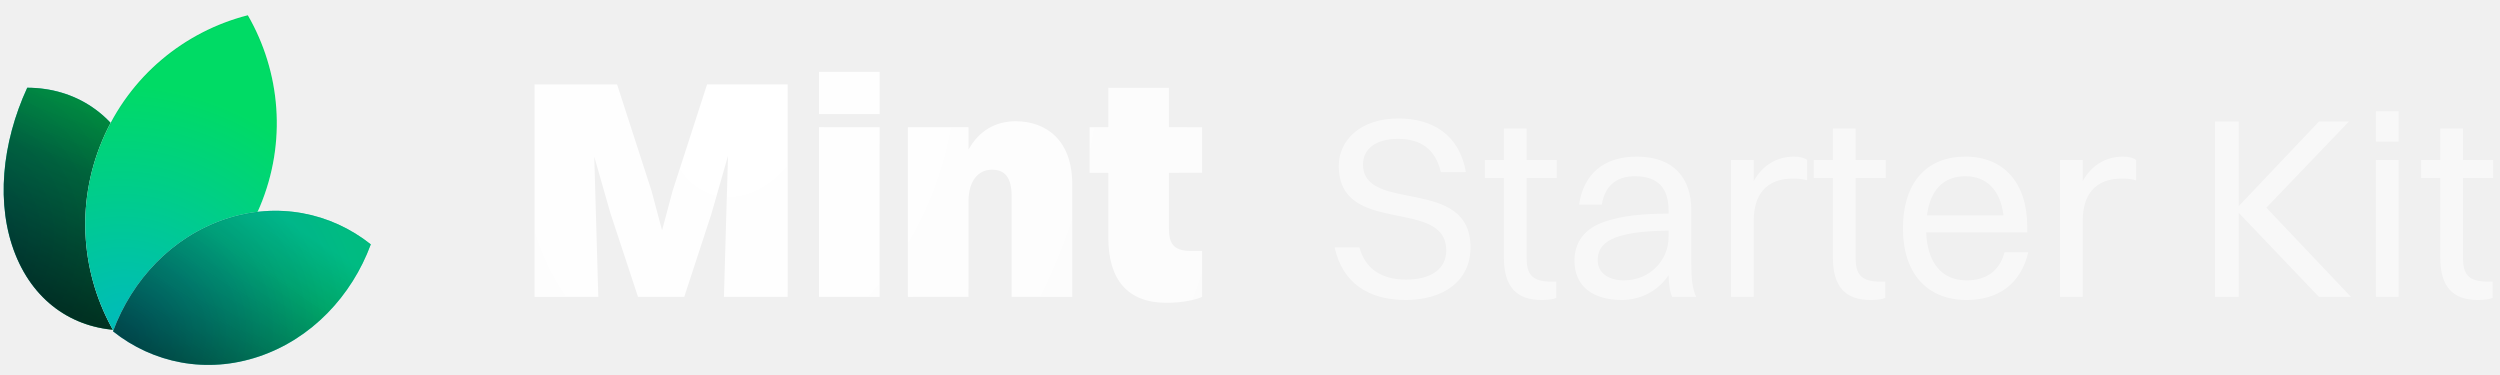
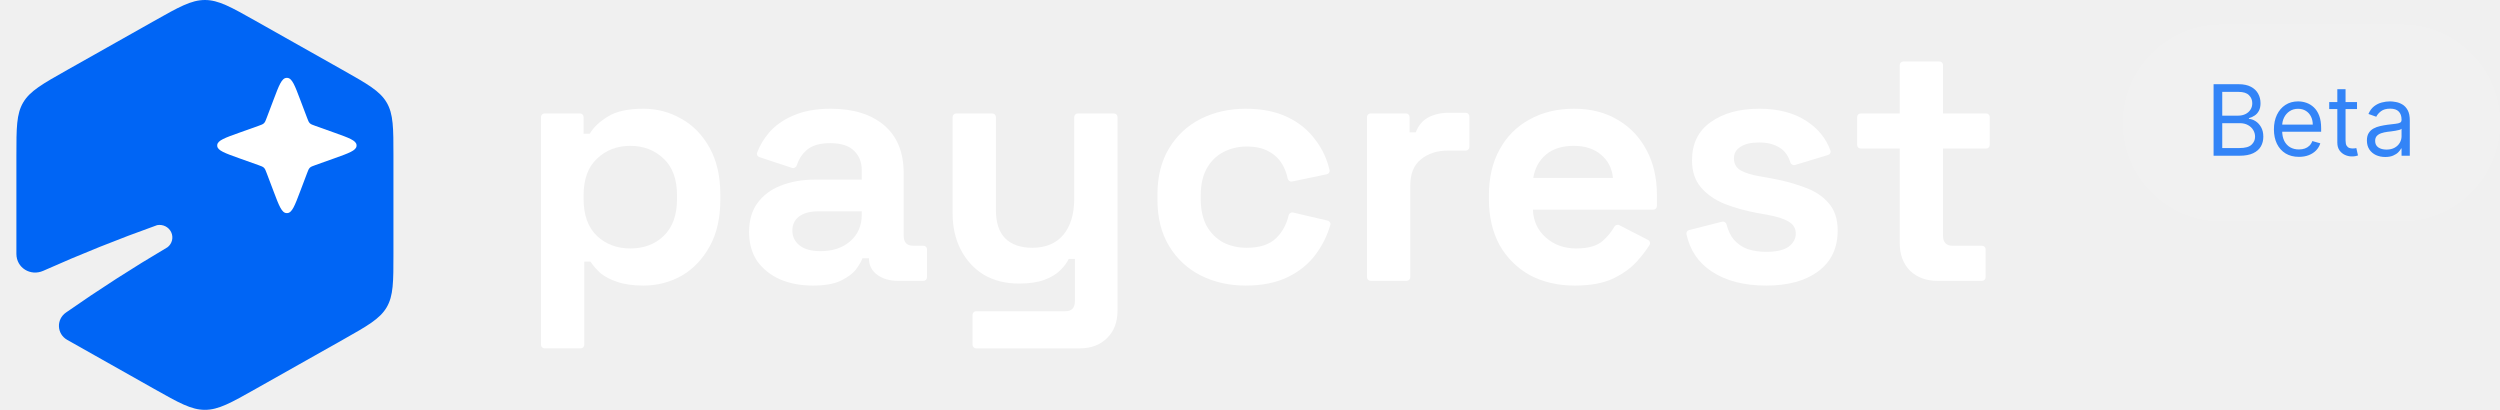
- <svg xmlns="http://www.w3.org/2000/svg" width="160" height="24" viewBox="0 0 160 24" fill="none">
-   <path d="M7.953 21.139C4.896 21.13 2.255 19.458 0.987 16.29C-0.28 13.121 0.109 9.163 1.744 5.615C4.801 5.624 7.442 7.296 8.71 10.465C9.977 13.633 9.588 17.591 7.953 21.139Z" fill="white" />
-   <path d="M7.953 21.139C4.896 21.13 2.255 19.458 0.987 16.29C-0.28 13.121 0.109 9.163 1.744 5.615C4.801 5.624 7.442 7.296 8.71 10.465C9.977 13.633 9.588 17.591 7.953 21.139Z" fill="url(#paint0_radial_115_109)" />
-   <path d="M7.953 21.139C4.896 21.13 2.255 19.458 0.987 16.29C-0.28 13.121 0.109 9.163 1.744 5.615C4.801 5.624 7.442 7.296 8.71 10.465C9.977 13.633 9.588 17.591 7.953 21.139Z" fill="black" fill-opacity="0.5" style="mix-blend-mode:hard-light" />
-   <path d="M7.953 21.139C4.896 21.13 2.255 19.458 0.987 16.29C-0.28 13.121 0.109 9.163 1.744 5.615C4.801 5.624 7.442 7.296 8.71 10.465C9.977 13.633 9.588 17.591 7.953 21.139Z" fill="url(#paint1_linear_115_109)" fill-opacity="0.5" style="mix-blend-mode:hard-light" />
-   <path d="M7.935 21.111C4.897 21.096 2.274 19.431 1.013 16.279C-0.248 13.124 0.136 9.182 1.762 5.643C4.8 5.659 7.423 7.324 8.684 10.476C9.945 13.63 9.561 17.572 7.935 21.111Z" stroke="url(#paint2_linear_115_109)" stroke-opacity="0.05" stroke-width="0.056" />
-   <path d="M7.31 21.257C11.354 20.221 14.884 17.375 16.628 13.236C18.373 9.097 17.945 4.587 15.86 0.976C11.816 2.012 8.287 4.858 6.542 8.998C4.797 13.137 5.225 17.646 7.31 21.257Z" fill="white" />
-   <path d="M7.31 21.257C11.354 20.221 14.884 17.375 16.628 13.236C18.373 9.097 17.945 4.587 15.86 0.976C11.816 2.012 8.287 4.858 6.542 8.998C4.797 13.137 5.225 17.646 7.31 21.257Z" fill="url(#paint3_radial_115_109)" />
-   <path d="M16.602 13.225C14.864 17.349 11.351 20.187 7.324 21.225C5.253 17.624 4.829 13.132 6.568 9.009C8.306 4.885 11.819 2.047 15.846 1.009C17.918 4.61 18.341 9.101 16.602 13.225Z" stroke="url(#paint4_linear_115_109)" stroke-opacity="0.05" stroke-width="0.056" />
-   <path d="M7.234 21.207C9.789 23.237 13.21 23.951 16.577 22.814C19.944 21.677 22.506 18.945 23.73 15.638C21.175 13.608 17.754 12.894 14.387 14.031C11.02 15.168 8.458 17.901 7.234 21.207Z" fill="white" />
-   <path d="M7.234 21.207C9.789 23.237 13.21 23.951 16.577 22.814C19.944 21.677 22.506 18.945 23.73 15.638C21.175 13.608 17.754 12.894 14.387 14.031C11.02 15.168 8.458 17.901 7.234 21.207Z" fill="url(#paint5_radial_115_109)" />
-   <path d="M7.234 21.207C9.789 23.237 13.21 23.951 16.577 22.814C19.944 21.677 22.506 18.945 23.73 15.638C21.175 13.608 17.754 12.894 14.387 14.031C11.02 15.168 8.458 17.901 7.234 21.207Z" fill="black" fill-opacity="0.2" style="mix-blend-mode:hard-light" />
-   <path d="M7.234 21.207C9.789 23.237 13.21 23.951 16.577 22.814C19.944 21.677 22.506 18.945 23.73 15.638C21.175 13.608 17.754 12.894 14.387 14.031C11.02 15.168 8.458 17.901 7.234 21.207Z" fill="url(#paint6_linear_115_109)" fill-opacity="0.5" style="mix-blend-mode:hard-light" />
-   <path d="M16.568 22.787C13.218 23.918 9.814 23.212 7.267 21.198C8.492 17.907 11.044 15.189 14.396 14.058C17.747 12.927 21.15 13.633 23.697 15.648C22.472 18.938 19.92 21.656 16.568 22.787Z" stroke="url(#paint7_linear_115_109)" stroke-opacity="0.05" stroke-width="0.056" />
-   <path d="M34.212 19V5.4H39.492L41.692 12.2L42.372 14.74L43.052 12.2L45.252 5.4H50.412V19H46.332L46.592 9.98L45.532 13.68L43.792 19H40.832L39.052 13.6L38.032 10.02L38.292 19H34.212ZM52.416 7.3V4.6H56.295V7.3H52.416ZM52.416 19V8.14H56.295V19H52.416ZM58.104 19V8.14H61.984V9.58C62.664 8.34 63.744 7.76 65.004 7.76C66.964 7.76 68.624 8.98 68.624 11.78V19H64.744V12.56C64.744 11.34 64.304 10.86 63.484 10.86C62.604 10.86 61.984 11.58 61.984 12.88V19H58.104ZM70.933 15.22V11.06H69.733V8.14H70.933V5.62H74.813V8.14H76.933V11.06H74.813V14.6C74.813 15.5 75.033 16.06 76.213 16.06H76.933V19C76.493 19.2 75.673 19.38 74.653 19.38C72.153 19.38 70.933 17.88 70.933 15.22Z" fill="url(#paint8_radial_115_109)" />
-   <path d="M87.232 10.519C87.232 13.687 94.112 11.229 94.112 15.832C94.112 17.994 92.364 19.198 89.971 19.198C87.562 19.198 85.912 18.093 85.417 15.832H87.001C87.364 17.169 88.371 17.895 89.987 17.895C91.671 17.895 92.561 17.152 92.561 16.03C92.561 12.598 85.681 15.155 85.681 10.618C85.681 9.001 87.034 7.582 89.509 7.582C91.671 7.582 93.403 8.621 93.816 11.014H92.215C91.868 9.529 90.912 8.886 89.476 8.886C88.057 8.886 87.232 9.529 87.232 10.519ZM96.25 16.476V11.393H95.029V10.239H96.25V8.226H97.702V10.239H99.632V11.393H97.702V16.476C97.702 17.532 98.015 18.026 99.302 18.026H99.599V19.066C99.434 19.148 99.071 19.198 98.659 19.198C97.025 19.198 96.25 18.323 96.25 16.476ZM102.516 13.093H101.064C101.345 11.162 102.615 10.024 104.76 10.024C107.103 10.024 108.242 11.393 108.242 13.44V16.888C108.242 17.895 108.324 18.521 108.555 19H107.021C106.856 18.654 106.806 18.142 106.79 17.614C106.047 18.72 104.859 19.198 103.803 19.198C101.988 19.198 100.767 18.357 100.767 16.69C100.767 15.486 101.427 14.611 102.714 14.182C103.902 13.786 105.107 13.687 106.79 13.671V13.473C106.79 12.053 106.13 11.278 104.628 11.278C103.374 11.278 102.698 11.971 102.516 13.093ZM102.252 16.657C102.252 17.465 102.929 17.944 103.952 17.944C105.569 17.944 106.79 16.674 106.79 15.172V14.759C103.061 14.793 102.252 15.585 102.252 16.657ZM110.787 19V10.239H112.239V11.591C112.833 10.519 113.774 10.024 114.83 10.024C115.176 10.024 115.49 10.107 115.655 10.239V11.542C115.407 11.46 115.094 11.427 114.747 11.427C112.998 11.427 112.239 12.515 112.239 14.1V19H110.787ZM117.305 16.476V11.393H116.084V10.239H117.305V8.226H118.757V10.239H120.688V11.393H118.757V16.476C118.757 17.532 119.071 18.026 120.358 18.026H120.655V19.066C120.49 19.148 120.127 19.198 119.714 19.198C118.081 19.198 117.305 18.323 117.305 16.476ZM129.809 16.145C129.33 18.192 127.862 19.198 125.865 19.198C123.324 19.198 121.79 17.482 121.79 14.627C121.79 11.658 123.324 10.024 125.783 10.024C128.258 10.024 129.743 11.723 129.743 14.512V14.875H123.275C123.357 16.838 124.281 17.944 125.865 17.944C127.103 17.944 127.977 17.35 128.291 16.145H129.809ZM125.783 11.278C124.38 11.278 123.539 12.152 123.324 13.786H128.225C128.027 12.169 127.152 11.278 125.783 11.278ZM131.843 19V10.239H133.295V11.591C133.889 10.519 134.829 10.024 135.885 10.024C136.232 10.024 136.545 10.107 136.71 10.239V11.542C136.463 11.46 136.149 11.427 135.803 11.427C134.054 11.427 133.295 12.515 133.295 14.1V19H131.843ZM141.763 19V7.78H143.281V13.192L148.413 7.78H150.327L145.047 13.291L150.459 19H148.413L143.281 13.621V19H141.763ZM152.06 9.067V7.12H153.512V9.067H152.06ZM152.06 19V10.239H153.512V19H152.06ZM156.178 16.476V11.393H154.957V10.239H156.178V8.226H157.63V10.239H159.56V11.393H157.63V16.476C157.63 17.532 157.943 18.026 159.23 18.026H159.527V19.066C159.362 19.148 158.999 19.198 158.587 19.198C156.953 19.198 156.178 18.323 156.178 16.476Z" fill="white" fill-opacity="0.55" />
-   <defs>
-     <radialGradient id="paint0_radial_115_109" cx="0" cy="0" r="1" gradientUnits="userSpaceOnUse" gradientTransform="translate(-3.00503 15.023) rotate(-10.029) scale(17.9572 17.784)">
-       <stop stop-color="#00B0BB" />
-       <stop offset="1" stop-color="#00DB65" />
-     </radialGradient>
-     <linearGradient id="paint1_linear_115_109" x1="7.39" y1="4.813" x2="1.63" y2="18.689" gradientUnits="userSpaceOnUse">
-       <stop stop-color="#18E299" />
-       <stop offset="1" />
-     </linearGradient>
-     <linearGradient id="paint2_linear_115_109" x1="7.948" y1="8.016" x2="1.761" y2="18.746" gradientUnits="userSpaceOnUse">
-       <stop />
-       <stop offset="1" stop-opacity="0" />
-     </linearGradient>
-     <radialGradient id="paint3_radial_115_109" cx="0" cy="0" r="1" gradientUnits="userSpaceOnUse" gradientTransform="translate(8.11404 20.8822) rotate(-75.7542) scale(21.6246 23.7772)">
-       <stop stop-color="#00BBBB" />
-       <stop offset="0.713" stop-color="#00DB65" />
-     </radialGradient>
-     <linearGradient id="paint4_linear_115_109" x1="7.602" y1="5.871" x2="15.556" y2="16.372" gradientUnits="userSpaceOnUse">
-       <stop />
-       <stop offset="1" stop-opacity="0" />
-     </linearGradient>
-     <radialGradient id="paint5_radial_115_109" cx="0" cy="0" r="1" gradientUnits="userSpaceOnUse" gradientTransform="translate(7.84537 21.5181) rotate(-20.3525) scale(18.5603 17.32)">
-       <stop stop-color="#00B0BB" />
-       <stop offset="1" stop-color="#00DB65" />
-     </radialGradient>
-     <linearGradient id="paint6_linear_115_109" x1="16.808" y1="13.007" x2="10.041" y2="22.994" gradientUnits="userSpaceOnUse">
-       <stop stop-color="#00B1BC" />
-       <stop offset="1" />
-     </linearGradient>
-     <linearGradient id="paint7_linear_115_109" x1="16.808" y1="13.007" x2="14.169" y2="23.841" gradientUnits="userSpaceOnUse">
-       <stop />
-       <stop offset="1" stop-opacity="0" />
-     </linearGradient>
-     <radialGradient id="paint8_radial_115_109" cx="0" cy="0" r="1" gradientUnits="userSpaceOnUse" gradientTransform="translate(47.2781 7) rotate(19.0047) scale(67.5582 85.7506)">
-       <stop stop-color="white" />
-       <stop offset="1" stop-color="white" stop-opacity="0.5" />
-     </radialGradient>
-   </defs>
+ <svg xmlns="http://www.w3.org/2000/svg" width="305" height="50" viewBox="0 0 305 50" fill="none">
+   <path d="M25 0C23.338 0 21.824 0.854 18.797 2.561L8.203 8.534C5.176 10.241 3.662 11.094 2.831 12.5C2 13.906 2 15.613 2 19.027V30.973C2 32.675 3.725 33.731 5.279 33.037C9.82 31.011 14.452 29.153 19.165 27.47C19.507 27.404 19.863 27.452 20.174 27.606C20.485 27.761 20.735 28.013 20.882 28.322C21.03 28.631 21.067 28.98 20.989 29.312C20.91 29.644 20.72 29.942 20.448 30.156C16.204 32.661 12.068 35.322 8.049 38.13C6.841 38.973 6.921 40.743 8.203 41.466L18.797 47.439C21.824 49.147 23.338 50 25 50C26.662 50 28.176 49.147 31.203 47.439L41.797 41.466C44.824 39.759 46.338 38.906 47.169 37.5C48 36.094 48 34.387 48 30.973V19.027C48 15.613 48 13.906 47.169 12.5C46.338 11.094 44.824 10.241 41.797 8.534L31.203 2.561C28.176 0.854 26.662 0 25 0Z" fill="#0065F5" />
+   <path d="M33.38 12.149C34.039 10.407 34.368 9.536 34.946 9.502C34.982 9.499 35.018 9.499 35.054 9.502C35.632 9.536 35.961 10.407 36.62 12.149L37.46 14.367C37.592 14.716 37.658 14.89 37.786 15.02C37.795 15.028 37.804 15.037 37.813 15.046C37.947 15.17 38.126 15.234 38.486 15.362L40.771 16.177C42.566 16.817 43.463 17.137 43.498 17.698C43.501 17.733 43.501 17.767 43.498 17.802C43.463 18.363 42.566 18.683 40.771 19.323L38.486 20.138C38.126 20.266 37.947 20.33 37.813 20.454C37.804 20.463 37.795 20.472 37.786 20.481C37.658 20.61 37.592 20.784 37.46 21.133L36.62 23.352C35.961 25.093 35.632 25.964 35.054 25.998C35.018 26.001 34.982 26.001 34.946 25.998C34.368 25.964 34.039 25.093 33.38 23.352L32.54 21.133C32.408 20.784 32.342 20.61 32.214 20.481C32.205 20.472 32.196 20.463 32.187 20.454C32.053 20.33 31.874 20.266 31.515 20.138L29.229 19.323C27.434 18.683 26.537 18.363 26.502 17.802C26.5 17.767 26.5 17.733 26.502 17.698C26.537 17.137 27.434 16.817 29.229 16.177L31.515 15.362C31.874 15.234 32.053 15.17 32.187 15.046C32.196 15.037 32.205 15.028 32.214 15.02C32.342 14.89 32.408 14.716 32.54 14.367L33.38 12.149Z" fill="white" />
+   <path d="M66.438 42.5C66.196 42.5 66 42.304 66 42.062V14.279C66 14.037 66.196 13.841 66.438 13.841H70.76C71.001 13.841 71.198 14.037 71.198 14.279V16.312H71.951C72.427 15.516 73.167 14.816 74.173 14.212C75.179 13.58 76.618 13.265 78.49 13.265C80.167 13.265 81.718 13.676 83.142 14.5C84.568 15.296 85.713 16.476 86.579 18.041C87.446 19.606 87.879 21.5 87.879 23.724V24.382C87.879 26.606 87.446 28.5 86.579 30.065C85.713 31.629 84.568 32.824 83.142 33.647C81.718 34.443 80.167 34.841 78.49 34.841C77.233 34.841 76.171 34.69 75.305 34.388C74.466 34.114 73.782 33.757 73.251 33.318C72.748 32.851 72.343 32.384 72.035 31.918H71.281V42.062C71.281 42.304 71.085 42.5 70.844 42.5H66.438ZM76.897 30.312C78.546 30.312 79.901 29.804 80.963 28.788C82.053 27.745 82.598 26.235 82.598 24.259V23.847C82.598 21.87 82.053 20.374 80.963 19.359C79.874 18.316 78.518 17.794 76.897 17.794C75.277 17.794 73.921 18.316 72.832 19.359C71.742 20.374 71.198 21.87 71.198 23.847V24.259C71.198 26.235 71.742 27.745 72.832 28.788C73.921 29.804 75.277 30.312 76.897 30.312Z" fill="white" />
+   <path d="M99.183 34.841C97.702 34.841 96.374 34.594 95.201 34.1C94.027 33.578 93.091 32.837 92.393 31.876C91.722 30.888 91.387 29.694 91.387 28.294C91.387 26.894 91.722 25.727 92.393 24.794C93.091 23.833 94.041 23.119 95.243 22.653C96.472 22.159 97.869 21.912 99.434 21.912H105.134V20.759C105.134 19.798 104.827 19.016 104.212 18.412C103.598 17.78 102.62 17.465 101.278 17.465C99.965 17.465 98.987 17.767 98.344 18.37C97.814 18.846 97.436 19.443 97.21 20.161C97.132 20.41 96.87 20.564 96.622 20.482L92.637 19.166C92.409 19.09 92.283 18.844 92.369 18.62C92.704 17.737 93.187 16.926 93.818 16.188C94.572 15.31 95.564 14.61 96.794 14.088C98.051 13.539 99.574 13.265 101.362 13.265C104.1 13.265 106.266 13.937 107.859 15.282C109.451 16.627 110.248 18.576 110.248 21.129V28.747C110.248 29.57 110.639 29.982 111.421 29.982H112.66C112.902 29.982 113.098 30.178 113.098 30.42V33.827C113.098 34.069 112.902 34.265 112.66 34.265H109.577C108.543 34.265 107.691 34.018 107.02 33.523C106.35 33.029 106.015 32.37 106.015 31.547V31.506H105.218C105.106 31.835 104.855 32.275 104.464 32.824C104.073 33.345 103.458 33.812 102.62 34.224C101.781 34.635 100.636 34.841 99.183 34.841ZM100.105 30.641C101.586 30.641 102.787 30.243 103.709 29.447C104.659 28.623 105.134 27.539 105.134 26.194V25.782H99.811C98.833 25.782 98.065 25.988 97.506 26.4C96.947 26.812 96.668 27.388 96.668 28.129C96.668 28.87 96.961 29.474 97.548 29.941C98.135 30.408 98.987 30.641 100.105 30.641Z" fill="white" />
+   <path d="M119.087 42.501C118.845 42.501 118.65 42.305 118.65 42.063V38.409C118.65 38.167 118.845 37.971 119.087 37.971H129.966C130.749 37.971 131.14 37.559 131.14 36.736V31.589H130.385C130.162 32.056 129.813 32.522 129.338 32.989C128.863 33.456 128.22 33.84 127.41 34.142C126.599 34.444 125.565 34.595 124.308 34.595C122.687 34.595 121.262 34.238 120.033 33.524C118.831 32.783 117.895 31.767 117.224 30.477C116.554 29.187 116.219 27.704 116.219 26.03V14.279C116.219 14.038 116.414 13.842 116.656 13.842H121.062C121.304 13.842 121.5 14.038 121.5 14.279V25.618C121.5 27.155 121.877 28.308 122.631 29.077C123.414 29.846 124.517 30.23 125.943 30.23C127.563 30.23 128.821 29.708 129.715 28.665C130.609 27.595 131.056 26.112 131.056 24.218V14.279C131.056 14.038 131.252 13.842 131.494 13.842H135.9C136.141 13.842 136.337 14.038 136.337 14.279V37.889C136.337 39.289 135.918 40.401 135.08 41.224C134.241 42.075 133.124 42.501 131.727 42.501H119.087Z" fill="white" />
+   <path d="M151.979 34.841C149.967 34.841 148.137 34.429 146.489 33.606C144.868 32.782 143.583 31.588 142.633 30.023C141.682 28.459 141.207 26.565 141.207 24.341V23.765C141.207 21.541 141.682 19.647 142.633 18.082C143.583 16.518 144.868 15.323 146.489 14.5C148.137 13.676 149.967 13.265 151.979 13.265C153.963 13.265 155.668 13.608 157.093 14.294C158.518 14.98 159.663 15.927 160.53 17.135C161.34 18.205 161.898 19.411 162.204 20.752C162.257 20.984 162.104 21.209 161.872 21.258L157.637 22.145C157.388 22.197 157.149 22.027 157.097 21.778C156.964 21.137 156.739 20.55 156.422 20.018C156.031 19.359 155.472 18.837 154.746 18.453C154.047 18.069 153.167 17.876 152.105 17.876C151.043 17.876 150.079 18.11 149.213 18.576C148.375 19.016 147.704 19.688 147.201 20.594C146.726 21.473 146.489 22.557 146.489 23.847V24.259C146.489 25.549 146.726 26.647 147.201 27.553C147.704 28.431 148.375 29.104 149.213 29.57C150.079 30.01 151.043 30.229 152.105 30.229C153.698 30.229 154.899 29.831 155.71 29.035C156.449 28.309 156.949 27.39 157.21 26.279C157.268 26.034 157.51 25.872 157.755 25.929L161.983 26.917C162.221 26.972 162.368 27.212 162.3 27.446C161.925 28.735 161.335 29.924 160.53 31.012C159.663 32.192 158.518 33.125 157.093 33.812C155.668 34.498 153.963 34.841 151.979 34.841Z" fill="white" />
+   <path d="M167.211 34.265C166.969 34.265 166.773 34.069 166.773 33.827V14.279C166.773 14.037 166.969 13.841 167.211 13.841H171.533C171.775 13.841 171.971 14.037 171.971 14.279V16.147H172.725C173.032 15.323 173.535 14.72 174.234 14.335C174.96 13.951 175.799 13.759 176.749 13.759H178.826C179.068 13.759 179.263 13.955 179.263 14.196V17.933C179.263 18.175 179.068 18.371 178.826 18.371H176.665C175.324 18.371 174.22 18.727 173.354 19.441C172.487 20.127 172.054 21.198 172.054 22.653V33.827C172.054 34.069 171.858 34.265 171.617 34.265H167.211Z" fill="white" />
+   <path d="M192.127 34.841C190.059 34.841 188.229 34.416 186.636 33.565C185.071 32.686 183.842 31.465 182.947 29.9C182.081 28.308 181.648 26.441 181.648 24.3V23.806C181.648 21.665 182.081 19.812 182.947 18.247C183.814 16.655 185.029 15.433 186.594 14.582C188.159 13.704 189.975 13.265 192.043 13.265C194.083 13.265 195.857 13.718 197.366 14.623C198.875 15.502 200.048 16.737 200.887 18.329C201.725 19.894 202.144 21.72 202.144 23.806V25.139C202.144 25.381 201.948 25.576 201.706 25.576H187.013C187.069 26.976 187.6 28.116 188.606 28.994C189.612 29.872 190.841 30.312 192.294 30.312C193.775 30.312 194.865 29.996 195.563 29.365C196.138 28.845 196.6 28.279 196.948 27.666C197.07 27.451 197.339 27.359 197.559 27.472L201.074 29.283C201.293 29.395 201.376 29.666 201.247 29.876C200.872 30.483 200.375 31.136 199.755 31.835C199.028 32.659 198.05 33.373 196.821 33.976C195.591 34.553 194.027 34.841 192.127 34.841ZM187.055 21.706H196.779C196.667 20.525 196.178 19.578 195.312 18.865C194.474 18.151 193.37 17.794 192.001 17.794C190.576 17.794 189.444 18.151 188.606 18.865C187.768 19.578 187.251 20.525 187.055 21.706Z" fill="white" />
+   <path d="M215.479 34.841C212.769 34.841 210.547 34.265 208.815 33.112C207.191 32.031 206.168 30.516 205.748 28.567C205.7 28.344 205.842 28.127 206.062 28.071L210.089 27.048C210.331 26.987 210.574 27.141 210.637 27.382C210.835 28.133 211.122 28.739 211.497 29.2C211.972 29.749 212.545 30.147 213.216 30.394C213.914 30.614 214.669 30.724 215.479 30.724C216.709 30.724 217.617 30.518 218.204 30.106C218.79 29.667 219.084 29.131 219.084 28.5C219.084 27.869 218.804 27.388 218.246 27.059C217.687 26.702 216.793 26.414 215.563 26.194L214.389 25.988C212.936 25.714 211.609 25.343 210.408 24.876C209.206 24.382 208.242 23.71 207.516 22.859C206.789 22.008 206.426 20.91 206.426 19.565C206.426 17.533 207.18 15.982 208.689 14.912C210.198 13.814 212.182 13.265 214.641 13.265C216.96 13.265 218.888 13.773 220.425 14.788C221.832 15.718 222.794 16.912 223.311 18.371C223.391 18.597 223.259 18.838 223.029 18.907L218.994 20.127C218.749 20.201 218.495 20.049 218.419 19.805C218.168 19.001 217.747 18.413 217.156 18.041C216.485 17.602 215.647 17.382 214.641 17.382C213.635 17.382 212.867 17.561 212.336 17.918C211.805 18.247 211.539 18.714 211.539 19.318C211.539 19.976 211.819 20.471 212.378 20.8C212.936 21.102 213.691 21.335 214.641 21.5L215.815 21.706C217.379 21.98 218.79 22.351 220.048 22.818C221.333 23.257 222.339 23.902 223.066 24.753C223.82 25.576 224.197 26.702 224.197 28.129C224.197 30.27 223.401 31.931 221.808 33.112C220.243 34.265 218.134 34.841 215.479 34.841Z" fill="white" />
+   <path d="M236.378 34.265C235.009 34.265 233.891 33.853 233.025 33.029C232.187 32.178 231.767 31.053 231.767 29.653V18.124H227.008C226.766 18.124 226.57 17.928 226.57 17.686V14.279C226.57 14.037 226.766 13.841 227.008 13.841H231.767V7.938C231.767 7.696 231.963 7.5 232.205 7.5H236.611C236.853 7.5 237.049 7.696 237.049 7.938V13.841H242.311C242.553 13.841 242.749 14.037 242.749 14.279V17.686C242.749 17.928 242.553 18.124 242.311 18.124H237.049V28.747C237.049 29.571 237.44 29.982 238.222 29.982H241.808C242.05 29.982 242.246 30.178 242.246 30.42V33.827C242.246 34.069 242.05 34.265 241.808 34.265H236.378Z" fill="white" />
+   <path d="M259 15C259 8.373 264.373 3 271 3H293C299.627 3 305 8.373 305 15C305 21.627 299.627 27 293 27H271C264.373 27 259 21.627 259 15Z" fill="white" fill-opacity="0.1" />
+   <path d="M270.057 19V10.273H273.108C273.716 10.273 274.217 10.378 274.612 10.588C275.007 10.796 275.301 11.075 275.494 11.428C275.688 11.777 275.784 12.165 275.784 12.591C275.784 12.966 275.717 13.276 275.584 13.52C275.453 13.764 275.28 13.957 275.064 14.099C274.851 14.242 274.619 14.347 274.369 14.415V14.5C274.636 14.517 274.905 14.611 275.175 14.781C275.445 14.952 275.67 15.196 275.852 15.514C276.034 15.832 276.125 16.222 276.125 16.682C276.125 17.119 276.026 17.513 275.827 17.862C275.628 18.212 275.314 18.489 274.885 18.693C274.456 18.898 273.898 19 273.21 19H270.057ZM271.114 18.062H273.21C273.901 18.062 274.391 17.929 274.68 17.662C274.973 17.392 275.119 17.065 275.119 16.682C275.119 16.386 275.044 16.114 274.893 15.864C274.743 15.611 274.528 15.409 274.25 15.258C273.972 15.105 273.642 15.028 273.261 15.028H271.114V18.062ZM271.114 14.108H273.074C273.392 14.108 273.679 14.046 273.935 13.921C274.193 13.796 274.398 13.619 274.548 13.392C274.702 13.165 274.778 12.898 274.778 12.591C274.778 12.207 274.645 11.882 274.378 11.615C274.111 11.345 273.688 11.21 273.108 11.21H271.114V14.108ZM280.469 19.136C279.839 19.136 279.295 18.997 278.837 18.719C278.383 18.438 278.032 18.046 277.785 17.543C277.54 17.037 277.418 16.449 277.418 15.778C277.418 15.108 277.54 14.517 277.785 14.006C278.032 13.492 278.376 13.091 278.816 12.804C279.259 12.514 279.776 12.369 280.367 12.369C280.708 12.369 281.045 12.426 281.377 12.54C281.71 12.653 282.012 12.838 282.285 13.094C282.558 13.347 282.775 13.682 282.937 14.099C283.099 14.517 283.18 15.031 283.18 15.642V16.068H278.134V15.199H282.157C282.157 14.829 282.083 14.5 281.935 14.21C281.79 13.921 281.583 13.692 281.313 13.524C281.046 13.357 280.731 13.273 280.367 13.273C279.967 13.273 279.62 13.372 279.327 13.571C279.038 13.767 278.815 14.023 278.658 14.338C278.502 14.653 278.424 14.992 278.424 15.352V15.932C278.424 16.426 278.509 16.845 278.68 17.189C278.853 17.53 279.093 17.79 279.4 17.969C279.707 18.145 280.063 18.233 280.469 18.233C280.734 18.233 280.972 18.196 281.185 18.122C281.401 18.046 281.587 17.932 281.744 17.781C281.9 17.628 282.021 17.438 282.106 17.21L283.077 17.483C282.975 17.812 282.803 18.102 282.562 18.352C282.32 18.599 282.022 18.793 281.667 18.932C281.312 19.068 280.913 19.136 280.469 19.136ZM287.556 12.454V13.307H284.164V12.454H287.556ZM285.153 10.886H286.158V17.125C286.158 17.409 286.2 17.622 286.282 17.764C286.367 17.903 286.475 17.997 286.606 18.046C286.739 18.091 286.88 18.114 287.028 18.114C287.138 18.114 287.229 18.108 287.3 18.097C287.371 18.082 287.428 18.071 287.471 18.062L287.675 18.966C287.607 18.991 287.512 19.017 287.39 19.043C287.268 19.071 287.113 19.085 286.925 19.085C286.641 19.085 286.363 19.024 286.09 18.902C285.82 18.78 285.596 18.594 285.417 18.344C285.241 18.094 285.153 17.778 285.153 17.398V10.886ZM290.995 19.153C290.58 19.153 290.204 19.075 289.866 18.919C289.528 18.76 289.259 18.531 289.06 18.233C288.862 17.932 288.762 17.568 288.762 17.142C288.762 16.767 288.836 16.463 288.984 16.23C289.131 15.994 289.329 15.81 289.576 15.676C289.823 15.543 290.096 15.443 290.394 15.378C290.695 15.31 290.998 15.256 291.302 15.216C291.7 15.165 292.022 15.126 292.269 15.101C292.519 15.072 292.701 15.026 292.815 14.96C292.931 14.895 292.989 14.781 292.989 14.619V14.585C292.989 14.165 292.874 13.838 292.644 13.605C292.417 13.372 292.072 13.256 291.609 13.256C291.129 13.256 290.752 13.361 290.479 13.571C290.207 13.781 290.015 14.006 289.904 14.244L288.95 13.903C289.12 13.506 289.347 13.196 289.631 12.974C289.918 12.75 290.231 12.594 290.569 12.506C290.91 12.415 291.245 12.369 291.575 12.369C291.785 12.369 292.026 12.395 292.299 12.446C292.575 12.494 292.84 12.595 293.096 12.749C293.354 12.902 293.569 13.133 293.739 13.443C293.91 13.753 293.995 14.168 293.995 14.688V19H292.989V18.114H292.938C292.87 18.256 292.756 18.408 292.597 18.57C292.438 18.732 292.227 18.869 291.962 18.983C291.698 19.097 291.376 19.153 290.995 19.153ZM291.148 18.25C291.546 18.25 291.881 18.172 292.154 18.016C292.43 17.859 292.637 17.658 292.776 17.41C292.918 17.163 292.989 16.903 292.989 16.631V15.71C292.947 15.761 292.853 15.808 292.708 15.851C292.566 15.891 292.401 15.926 292.214 15.957C292.029 15.986 291.849 16.011 291.673 16.034C291.499 16.054 291.359 16.071 291.251 16.085C290.989 16.119 290.745 16.175 290.518 16.251C290.293 16.325 290.112 16.438 289.972 16.588C289.836 16.736 289.768 16.938 289.768 17.193C289.768 17.543 289.897 17.807 290.156 17.986C290.417 18.162 290.748 18.25 291.148 18.25Z" fill="#3384F7" />
</svg>
